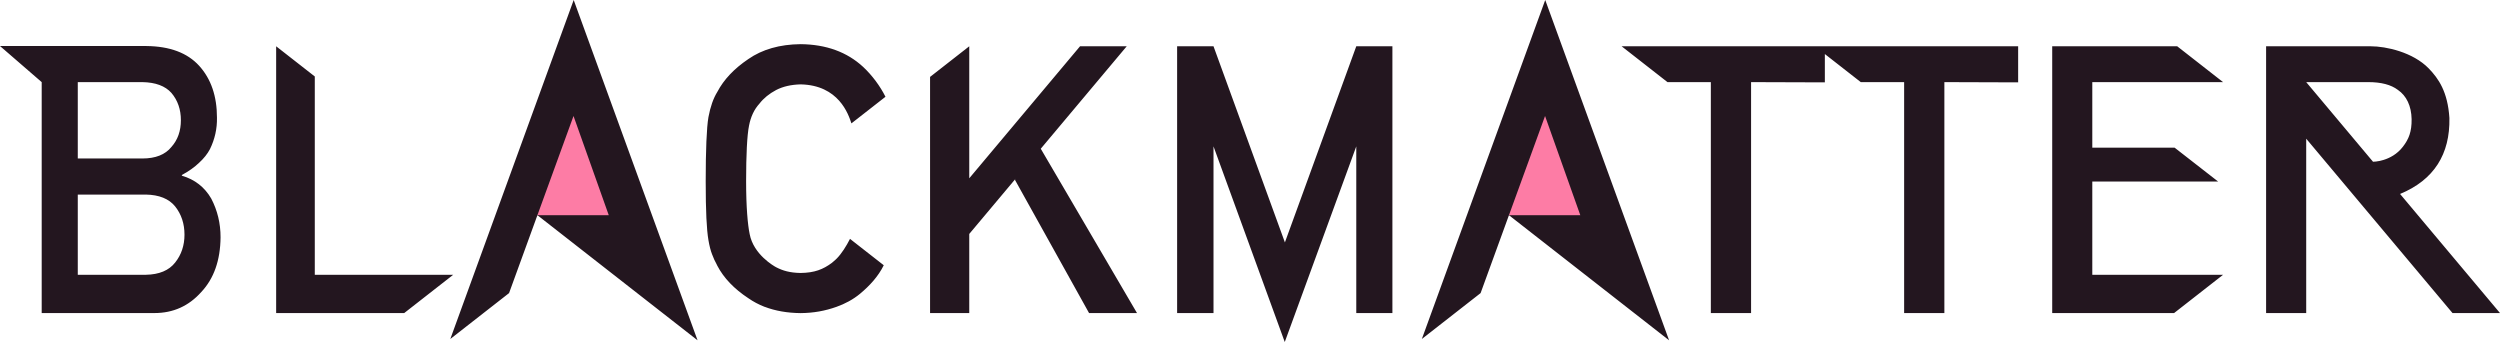
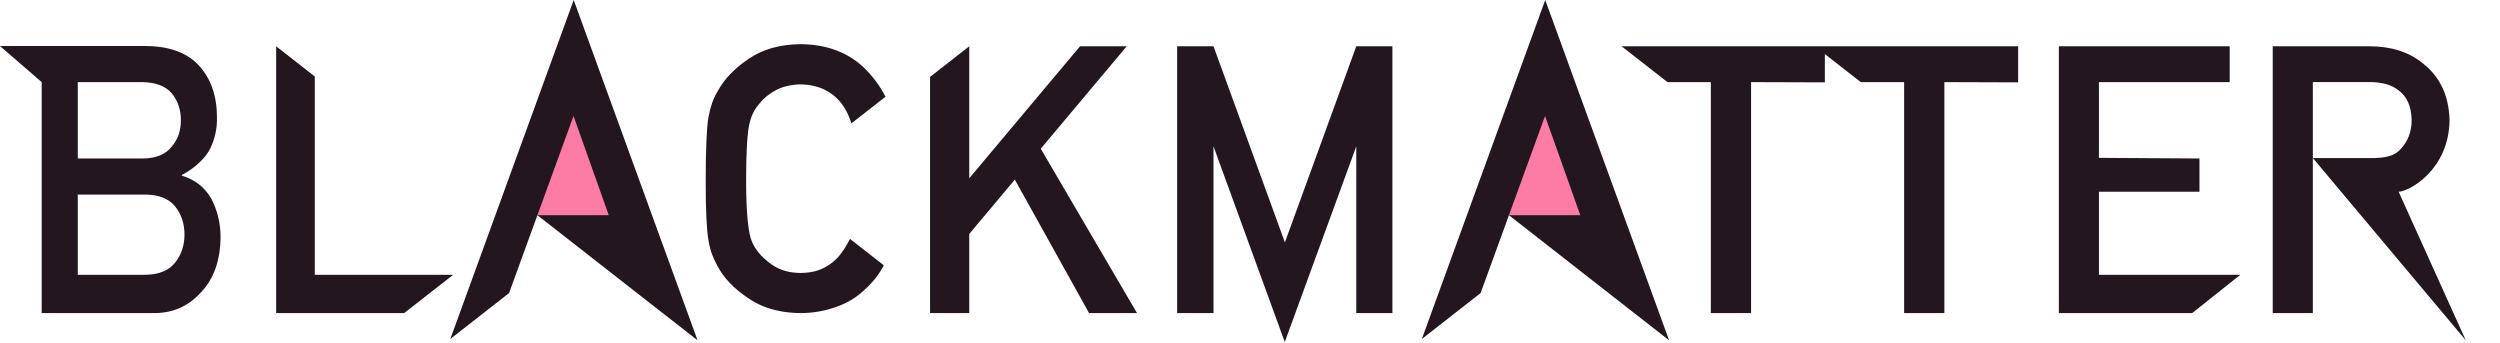
<svg xmlns="http://www.w3.org/2000/svg" width="199.323mm" height="27.268mm" viewBox="0 0 199.323 27.268">
-   <path fill="#23161f" d="M 45.74 0 L 35.903 27.027 L 40.587 23.368 L 42.847 17.157 L 55.616 27.133 L 45.74 0 z M 123.2 0 L 113.363 27.027 L 118.047 23.368 L 120.307 17.157 L 133.076 27.133 L 123.2 0 z M 63.826 3.521 C 62.162 3.54 60.774 3.937 59.661 4.711 C 58.529 5.475 57.707 6.345 57.194 7.323 C 56.875 7.835 56.638 8.507 56.483 9.339 C 56.338 10.171 56.265 11.986 56.265 14.443 C 56.265 16.862 56.338 18.294 56.483 19.145 C 56.56 19.6 56.657 19.977 56.773 20.277 C 56.784 20.301 56.793 20.324 56.803 20.347 C 56.897 20.601 57.002 20.832 57.12 21.039 C 57.144 21.089 57.17 21.14 57.194 21.191 C 57.707 22.169 58.529 23.029 59.661 23.774 C 60.06 24.052 60.494 24.282 60.964 24.465 L 60.975 24.465 C 61.812 24.785 62.763 24.952 63.826 24.964 C 64.881 24.954 65.776 24.788 66.689 24.465 C 67.365 24.226 68.018 23.879 68.57 23.421 C 69.329 22.793 70.031 22.03 70.461 21.148 L 67.77 19.045 C 67.479 19.617 67.102 20.219 66.722 20.603 C 66.686 20.634 66.542 20.789 66.319 20.963 C 65.627 21.474 64.95 21.751 63.826 21.764 C 62.979 21.747 62.423 21.588 61.881 21.307 C 61.704 21.214 60.079 20.292 59.771 18.666 C 59.616 17.931 59.487 16.523 59.487 14.443 C 59.487 12.363 59.565 10.777 59.719 10.022 C 59.855 9.306 60.131 8.72 60.547 8.266 C 60.885 7.83 61.33 7.468 61.881 7.177 C 62.423 6.897 63.071 6.747 63.826 6.727 C 66.87 6.785 67.644 9.105 67.883 9.837 L 70.598 7.715 C 70.175 6.87 69.534 6.002 68.818 5.335 C 67.531 4.145 65.867 3.54 63.826 3.521 z M 0 3.67 L 3.324 6.547 L 3.324 24.96 L 6.171 24.96 L 12.314 24.96 C 13.807 24.96 15.051 24.401 16.049 23.281 C 17.056 22.21 17.568 20.754 17.585 18.915 C 17.585 17.805 17.337 16.778 16.843 15.834 C 16.314 14.919 15.533 14.31 14.5 14.008 L 14.5 13.951 C 15.047 13.659 15.507 13.332 15.88 12.972 C 16.253 12.631 16.539 12.271 16.739 11.891 C 17.129 11.093 17.316 10.256 17.298 9.38 C 17.298 7.666 16.825 6.289 15.88 5.247 C 14.943 4.215 13.542 3.69 11.676 3.67 L 0 3.67 z M 22.017 3.69 L 22.017 24.96 L 32.227 24.96 L 36.133 21.908 L 25.098 21.908 L 25.098 6.097 L 22.017 3.69 z M 77.278 3.69 L 74.153 6.132 L 74.153 24.96 L 77.278 24.96 L 77.278 18.652 L 80.974 14.248 L 80.92 14.338 L 86.83 24.96 L 90.652 24.96 L 82.979 11.858 L 89.833 3.69 L 86.11 3.69 L 77.278 14.215 L 77.278 8.75 L 77.278 3.69 z M 93.851 3.69 L 93.851 24.96 L 96.752 24.96 L 96.752 11.67 L 102.433 27.269 L 108.135 11.67 L 108.135 24.96 L 111.015 24.96 L 111.015 3.69 L 108.135 3.69 L 102.444 19.327 L 96.752 3.69 L 93.851 3.69 z M 129.29 3.69 L 132.947 6.547 L 136.404 6.547 L 136.404 24.96 L 139.612 24.96 L 139.612 6.547 L 145.494 6.567 L 145.494 4.309 L 148.358 6.547 L 151.815 6.547 L 151.815 24.96 L 155.023 24.96 L 155.023 6.547 L 160.905 6.567 L 160.905 3.69 L 145.494 3.69 L 129.29 3.69 z M 163.621 3.69 L 163.621 24.96 L 173.338 24.96 L 177.244 21.908 L 166.817 21.908 L 166.817 14.475 L 176.85 14.475 L 173.38 11.773 L 166.817 11.773 L 166.817 6.547 L 177.244 6.547 L 173.587 3.69 L 163.621 3.69 z M 180.674 3.69 L 180.674 24.96 L 183.872 24.96 L 183.872 11.058 L 195.537 24.96 L 199.323 24.96 L 191.355 15.464 C 194.063 14.345 195.347 12.29 195.289 9.406 C 195.153 7.309 194.425 6.268 193.639 5.454 C 192.376 4.158 190.241 3.69 189.018 3.69 L 180.674 3.69 z M 6.201 6.547 L 11.351 6.547 C 12.4 6.566 13.173 6.853 13.667 7.408 C 14.171 8.002 14.422 8.727 14.422 9.584 C 14.422 10.441 14.171 11.152 13.667 11.717 C 13.173 12.33 12.4 12.636 11.351 12.636 L 6.201 12.636 L 6.201 6.547 z M 183.872 6.547 L 188.822 6.547 C 189.851 6.547 190.637 6.754 191.18 7.167 C 191.869 7.636 192.256 8.451 192.276 9.498 C 192.289 10.507 192.05 11.09 191.581 11.7 C 190.655 12.904 189.199 12.896 189.199 12.896 L 183.872 6.547 z M 6.201 15.513 L 11.624 15.513 C 12.691 15.532 13.472 15.848 13.967 16.462 C 14.461 17.085 14.709 17.834 14.709 18.71 C 14.709 19.567 14.461 20.307 13.967 20.93 C 13.472 21.563 12.691 21.889 11.624 21.908 L 6.201 21.908 L 6.201 18.959 L 6.201 15.513 z" />
-   <path fill="#fd7ca5" d="m 45.726,9.247 -2.879,7.91 h 5.689 z" />
-   <path fill="#fd7ca5" d="m 123.186,9.247 -2.879,7.91 h 5.689 z" />
+   <path fill="#23161f" d="M 45.74 0 L 35.903 27.027 L 40.587 23.368 L 42.847 17.157 L 55.616 27.133 L 45.74 0 z M 123.2 0 L 113.363 27.027 L 118.047 23.368 L 120.307 17.157 L 133.076 27.133 L 123.2 0 z M 63.826 3.521 C 62.162 3.54 60.774 3.937 59.661 4.711 C 58.529 5.475 57.707 6.345 57.194 7.323 C 56.875 7.835 56.638 8.507 56.483 9.339 C 56.338 10.171 56.265 11.986 56.265 14.443 C 56.265 16.862 56.338 18.294 56.483 19.145 C 56.56 19.6 56.657 19.977 56.773 20.277 C 56.784 20.301 56.793 20.324 56.803 20.347 C 56.897 20.601 57.002 20.832 57.12 21.039 C 57.144 21.089 57.17 21.14 57.194 21.191 C 57.707 22.169 58.529 23.029 59.661 23.774 C 60.06 24.052 60.494 24.282 60.964 24.465 L 60.975 24.465 C 61.812 24.785 62.763 24.952 63.826 24.964 C 64.881 24.954 65.776 24.788 66.689 24.465 C 67.365 24.226 68.018 23.879 68.57 23.421 C 69.329 22.793 70.031 22.03 70.461 21.148 L 67.77 19.045 C 67.479 19.617 67.102 20.219 66.722 20.603 C 66.686 20.634 66.542 20.789 66.319 20.963 C 65.627 21.474 64.95 21.751 63.826 21.764 C 62.979 21.747 62.423 21.588 61.881 21.307 C 61.704 21.214 60.079 20.292 59.771 18.666 C 59.616 17.931 59.487 16.523 59.487 14.443 C 59.487 12.363 59.565 10.777 59.719 10.022 C 59.855 9.306 60.131 8.72 60.547 8.266 C 60.885 7.83 61.33 7.468 61.881 7.177 C 62.423 6.897 63.071 6.747 63.826 6.727 C 66.87 6.785 67.644 9.105 67.883 9.837 L 70.598 7.715 C 70.175 6.87 69.534 6.002 68.818 5.335 C 67.531 4.145 65.867 3.54 63.826 3.521 z M 0 3.67 L 3.324 6.547 L 3.324 24.96 L 6.171 24.96 L 12.314 24.96 C 13.807 24.96 15.051 24.401 16.049 23.281 C 17.056 22.21 17.568 20.754 17.585 18.915 C 17.585 17.805 17.337 16.778 16.843 15.834 C 16.314 14.919 15.533 14.31 14.5 14.008 L 14.5 13.951 C 15.047 13.659 15.507 13.332 15.88 12.972 C 16.253 12.631 16.539 12.271 16.739 11.891 C 17.129 11.093 17.316 10.256 17.298 9.38 C 17.298 7.666 16.825 6.289 15.88 5.247 C 14.943 4.215 13.542 3.69 11.676 3.67 L 0 3.67 z M 22.017 3.69 L 22.017 24.96 L 32.227 24.96 L 36.133 21.908 L 25.098 21.908 L 25.098 6.097 L 22.017 3.69 z M 77.278 3.69 L 74.153 6.132 L 74.153 24.96 L 77.278 24.96 L 77.278 18.652 L 80.974 14.248 L 80.92 14.338 L 86.83 24.96 L 90.652 24.96 L 82.979 11.858 L 89.833 3.69 L 86.11 3.69 L 77.278 14.215 L 77.278 8.75 L 77.278 3.69 z M 93.851 3.69 L 93.851 24.96 L 96.752 24.96 L 96.752 11.67 L 102.433 27.269 L 108.135 11.67 L 108.135 24.96 L 111.015 24.96 L 111.015 3.69 L 108.135 3.69 L 102.444 19.327 L 96.752 3.69 L 93.851 3.69 z M 129.29 3.69 L 132.947 6.547 L 136.404 6.547 L 136.404 24.96 L 139.612 24.96 L 139.612 6.547 L 145.494 6.567 L 145.494 4.309 L 148.358 6.547 L 151.815 6.547 L 151.815 24.96 L 155.023 24.96 L 155.023 6.547 L 160.905 6.567 L 160.905 3.69 L 145.494 3.69 L 129.29 3.69 z M 164.15 3.69 L 164.15 24.96 L 173.867 24.96 L 174.784 24.96 L 178.621 21.908 L 167.346 21.908 L 167.346 15.286 L 175.362 15.286 L 175.362 12.636 L 167.346 12.585 L 167.346 6.547 L 177.773 6.547 L 177.773 3.69 L 164.15 3.69 z M 181.203 3.69 L 181.203 24.96 L 184.401 24.96 L 184.401 15.286 L 184.401 12.601 L 184.401 6.541 L 188.878 6.541 C 189.9 6.541 190.682 6.758 191.222 7.192 C 191.907 7.684 192.259 8.48 192.278 9.579 C 192.278 10.496 191.984 11.267 191.396 11.894 C 190.908 12.445 190.227 12.56 189.341 12.601 L 184.401 12.601 L 188.66 17.677 L 196.594 27.132 L 191.241 15.286 C 192.014 15.286 195.248 13.604 195.302 9.579 C 195.244 7.631 194.545 6.131 193.204 5.079 C 192.095 4.153 190.662 3.69 188.907 3.69 L 181.203 3.69 z M 6.201 6.547 L 11.351 6.547 C 12.4 6.566 13.173 6.853 13.667 7.408 C 14.171 8.002 14.422 8.727 14.422 9.584 C 14.422 10.441 14.171 11.152 13.667 11.717 C 13.173 12.33 12.4 12.636 11.351 12.636 L 6.201 12.636 L 6.201 6.547 z M 6.201 15.513 L 11.624 15.513 C 12.691 15.532 13.472 15.848 13.967 16.462 C 14.461 17.085 14.709 17.834 14.709 18.71 C 14.709 19.567 14.461 20.307 13.967 20.93 C 13.472 21.563 12.691 21.889 11.624 21.908 L 6.201 21.908 L 6.201 18.959 L 6.201 15.513 z" />
+   <path fill="#fd7ca5" d="m 45.726,9.247 -2.879,7.91 h 5.69 z m 77.459,0 -2.879,7.91 h 5.689 z" />
</svg>
